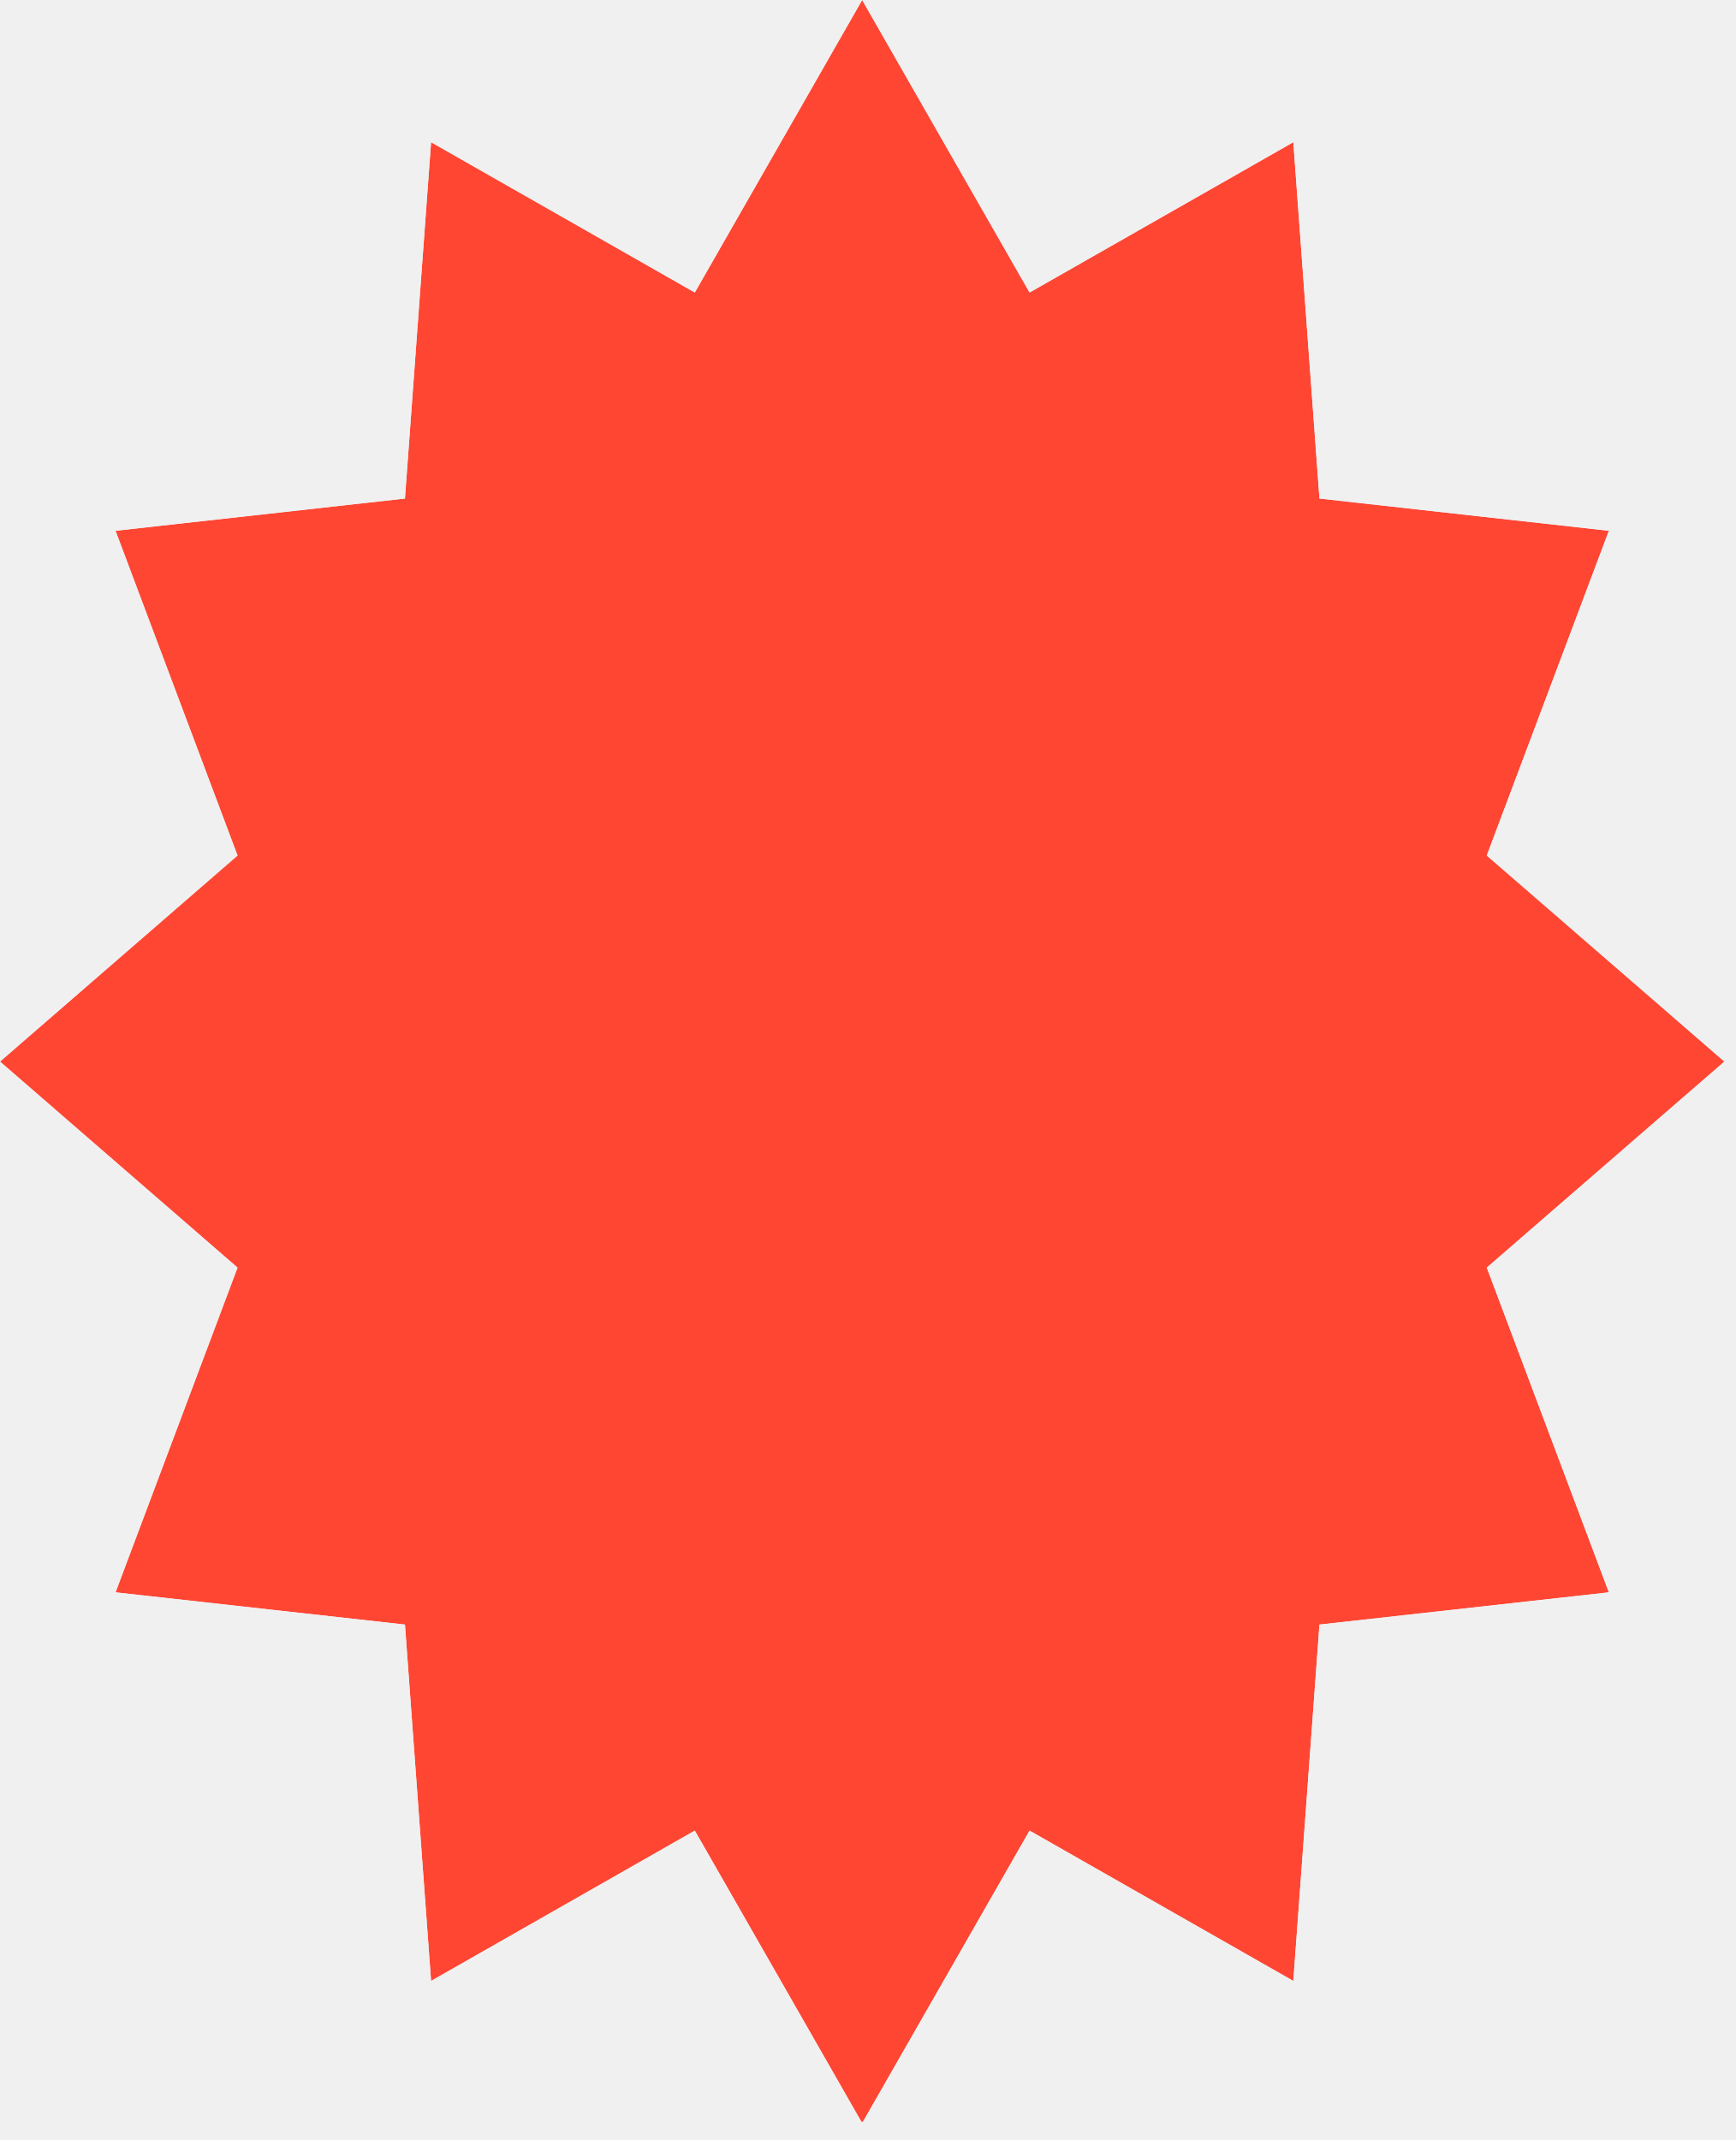
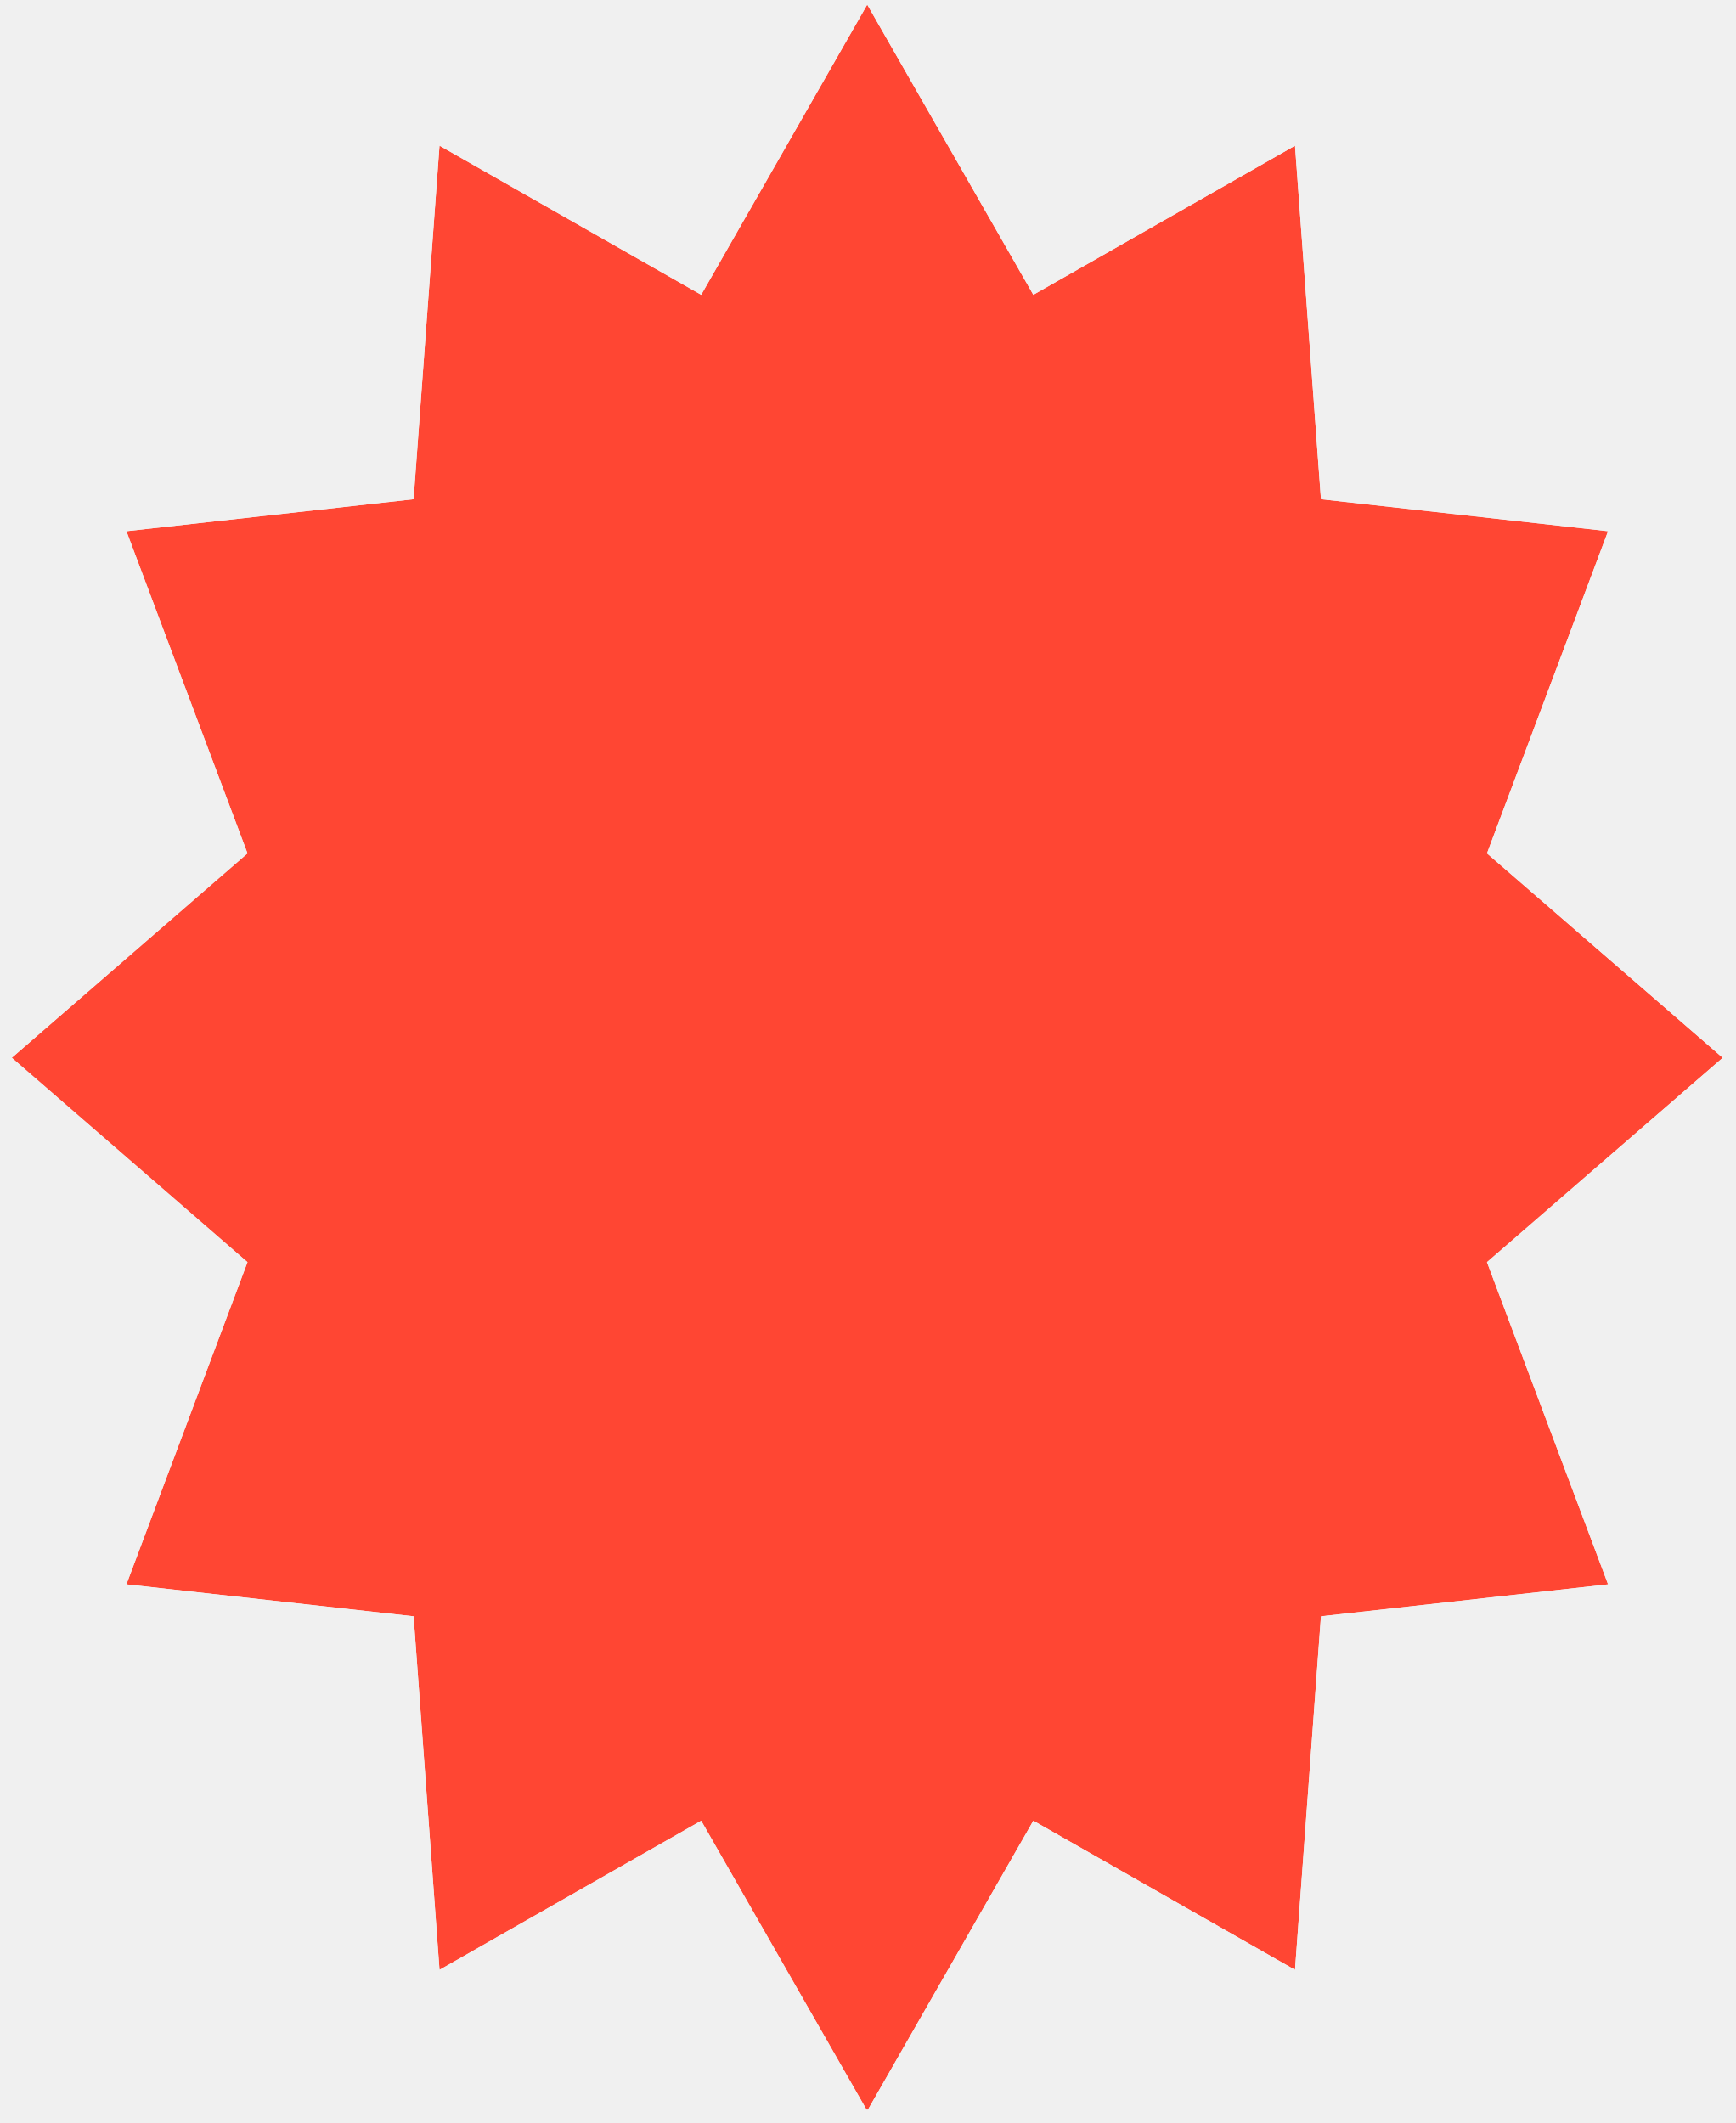
- <svg xmlns="http://www.w3.org/2000/svg" width="120" height="148" viewBox="0 0 120 148" fill="none">
-   <mask id="mask0_83_266" style="mask-type:luminance" maskUnits="userSpaceOnUse" x="0" y="0" width="120" height="148">
-     <path d="M0 0H119.255V147.208H0V0Z" fill="white" />
-   </mask>
-   <g mask="url(#mask0_83_266)">
-     <mask id="mask1_83_266" style="mask-type:luminance" maskUnits="userSpaceOnUse" x="0" y="0" width="120" height="147">
-       <path d="M59.625 0L71.203 20.229L89.443 9.833L91.25 34.479L111.266 36.708L102.823 59.167L119.255 73.417L102.823 87.667L111.266 110.125L91.25 112.354L89.443 137L71.203 126.604L59.625 146.833L48.052 126.604L29.812 137L28.005 112.354L7.99 110.125L16.427 87.667L0 73.417L16.427 59.167L7.99 36.708L28.005 34.479L29.812 9.833L48.052 20.229L59.625 0Z" fill="white" />
+ <svg xmlns="http://www.w3.org/2000/svg" width="121" height="148" viewBox="144 144 121 148" fill="none">
+   <defs>
+     <mask id="mask21_83_5" style="mask-type:luminance" maskUnits="userSpaceOnUse" x="144" y="144" width="121" height="148">
+       <path d="M144.823 144.323H264.078V291.531H144.823V144.323Z" fill="white" />
    </mask>
-     <g mask="url(#mask1_83_266)">
-       <mask id="mask2_83_266" style="mask-type:luminance" maskUnits="userSpaceOnUse" x="-1" y="-1" width="122" height="149">
-         <path d="M120.511 -0.323H-0.823V147.677H120.511V-0.323Z" fill="white" />
+     <mask id="mask22_83_5" style="mask-type:luminance" maskUnits="userSpaceOnUse" x="144" y="144" width="121" height="148">
+       <path d="M204.448 144.323L216.026 164.552L234.265 154.156L236.073 178.802L256.088 181.031L247.646 203.489L264.078 217.739L247.646 231.989L256.088 254.448L236.073 256.677L234.265 281.323L216.026 270.927L204.448 291.156L192.875 270.927L174.635 281.323L172.828 256.677L152.812 254.448L161.25 231.989L144.823 217.739L161.25 203.489L152.812 181.031L172.828 178.802L174.635 154.156L192.875 164.552L204.448 144.323Z" fill="white" />
+     </mask>
+     <mask id="mask23_83_5" style="mask-type:luminance" maskUnits="userSpaceOnUse" x="144" y="144" width="122" height="148">
+       <path d="M265.333 144H144V292H265.333V144Z" fill="white" />
+     </mask>
+     <mask id="mask24_83_5" style="mask-type:luminance" maskUnits="userSpaceOnUse" x="144" y="144" width="121" height="148">
+       <path d="M144.823 144.323H264.078V291.255H144.823V144.323Z" fill="white" />
+     </mask>
+     <mask id="mask25_83_5" style="mask-type:luminance" maskUnits="userSpaceOnUse" x="144" y="144" width="121" height="148">
+       <path d="M204.448 144.323L216.026 164.552L234.265 154.156L236.073 178.802L256.088 181.031L247.646 203.49L264.078 217.74L247.646 231.99L256.088 254.448L236.073 256.677L234.265 281.323L216.026 270.927L204.448 291.156L192.875 270.927L174.635 281.323L172.828 256.677L152.812 254.448L161.25 231.99L144.823 217.74L161.25 203.49L152.812 181.031L172.828 178.802L174.635 154.156L192.875 164.552L204.448 144.323Z" fill="white" />
+     </mask>
+   </defs>
+   <g mask="url(#mask21_83_5)">
+     <mask id="mask22_83_5" style="mask-type:luminance" maskUnits="userSpaceOnUse" x="144" y="144" width="121" height="148">
+       <path d="M204.448 144.323L216.026 164.552L234.265 154.156L236.073 178.802L256.088 181.031L247.646 203.489L264.078 217.739L247.646 231.989L256.088 254.448L236.073 256.677L234.265 281.323L216.026 270.927L204.448 291.156L192.875 270.927L174.635 281.323L172.828 256.677L152.812 254.448L161.25 231.989L144.823 217.739L161.25 203.489L152.812 181.031L172.828 178.802L174.635 154.156L192.875 164.552L204.448 144.323Z" fill="white" />
+     </mask>
+     <g mask="url(#mask22_83_5)">
+       <mask id="mask23_83_5" style="mask-type:luminance" maskUnits="userSpaceOnUse" x="144" y="144" width="122" height="148">
+         <path d="M265.333 144H144V292H265.333V144Z" fill="white" />
      </mask>
-       <g mask="url(#mask2_83_266)">
-         <mask id="mask3_83_266" style="mask-type:luminance" maskUnits="userSpaceOnUse" x="0" y="0" width="120" height="147">
-           <path d="M0 0H119.255V146.933H0V0Z" fill="white" />
+       <g mask="url(#mask23_83_5)">
+         <mask id="mask24_83_5" style="mask-type:luminance" maskUnits="userSpaceOnUse" x="144" y="144" width="121" height="148">
+           <path d="M144.823 144.323H264.078V291.255H144.823V144.323Z" fill="white" />
        </mask>
-         <g mask="url(#mask3_83_266)">
-           <mask id="mask4_83_266" style="mask-type:luminance" maskUnits="userSpaceOnUse" x="0" y="0" width="120" height="147">
-             <path d="M59.625 0L71.203 20.229L89.443 9.834L91.25 34.479L111.266 36.709L102.823 59.167L119.255 73.417L102.823 87.667L111.266 110.125L91.25 112.354L89.443 137L71.203 126.604L59.625 146.834L48.052 126.604L29.812 137L28.005 112.354L7.99 110.125L16.427 87.667L0 73.417L16.427 59.167L7.99 36.709L28.005 34.479L29.812 9.834L48.052 20.229L59.625 0Z" fill="white" />
+         <g mask="url(#mask24_83_5)">
+           <mask id="mask25_83_5" style="mask-type:luminance" maskUnits="userSpaceOnUse" x="144" y="144" width="121" height="148">
+             <path d="M204.448 144.323L216.026 164.552L234.265 154.156L236.073 178.802L256.088 181.031L247.646 203.49L264.078 217.74L247.646 231.99L256.088 254.448L236.073 256.677L234.265 281.323L216.026 270.927L204.448 291.156L192.875 270.927L174.635 281.323L172.828 256.677L152.812 254.448L161.25 231.99L144.823 217.74L161.25 203.49L152.812 181.031L172.828 178.802L174.635 154.156L192.875 164.552L204.448 144.323Z" fill="white" />
          </mask>
-           <g mask="url(#mask4_83_266)">
-             <path d="M0 0H119.255V146.74H0V0Z" fill="#FF4633" />
+           <g mask="url(#mask25_83_5)">
+             <path d="M144.823 144.323H264.078V291.063H144.823V144.323Z" fill="#FF4633" />
          </g>
        </g>
      </g>
    </g>
  </g>
</svg>
